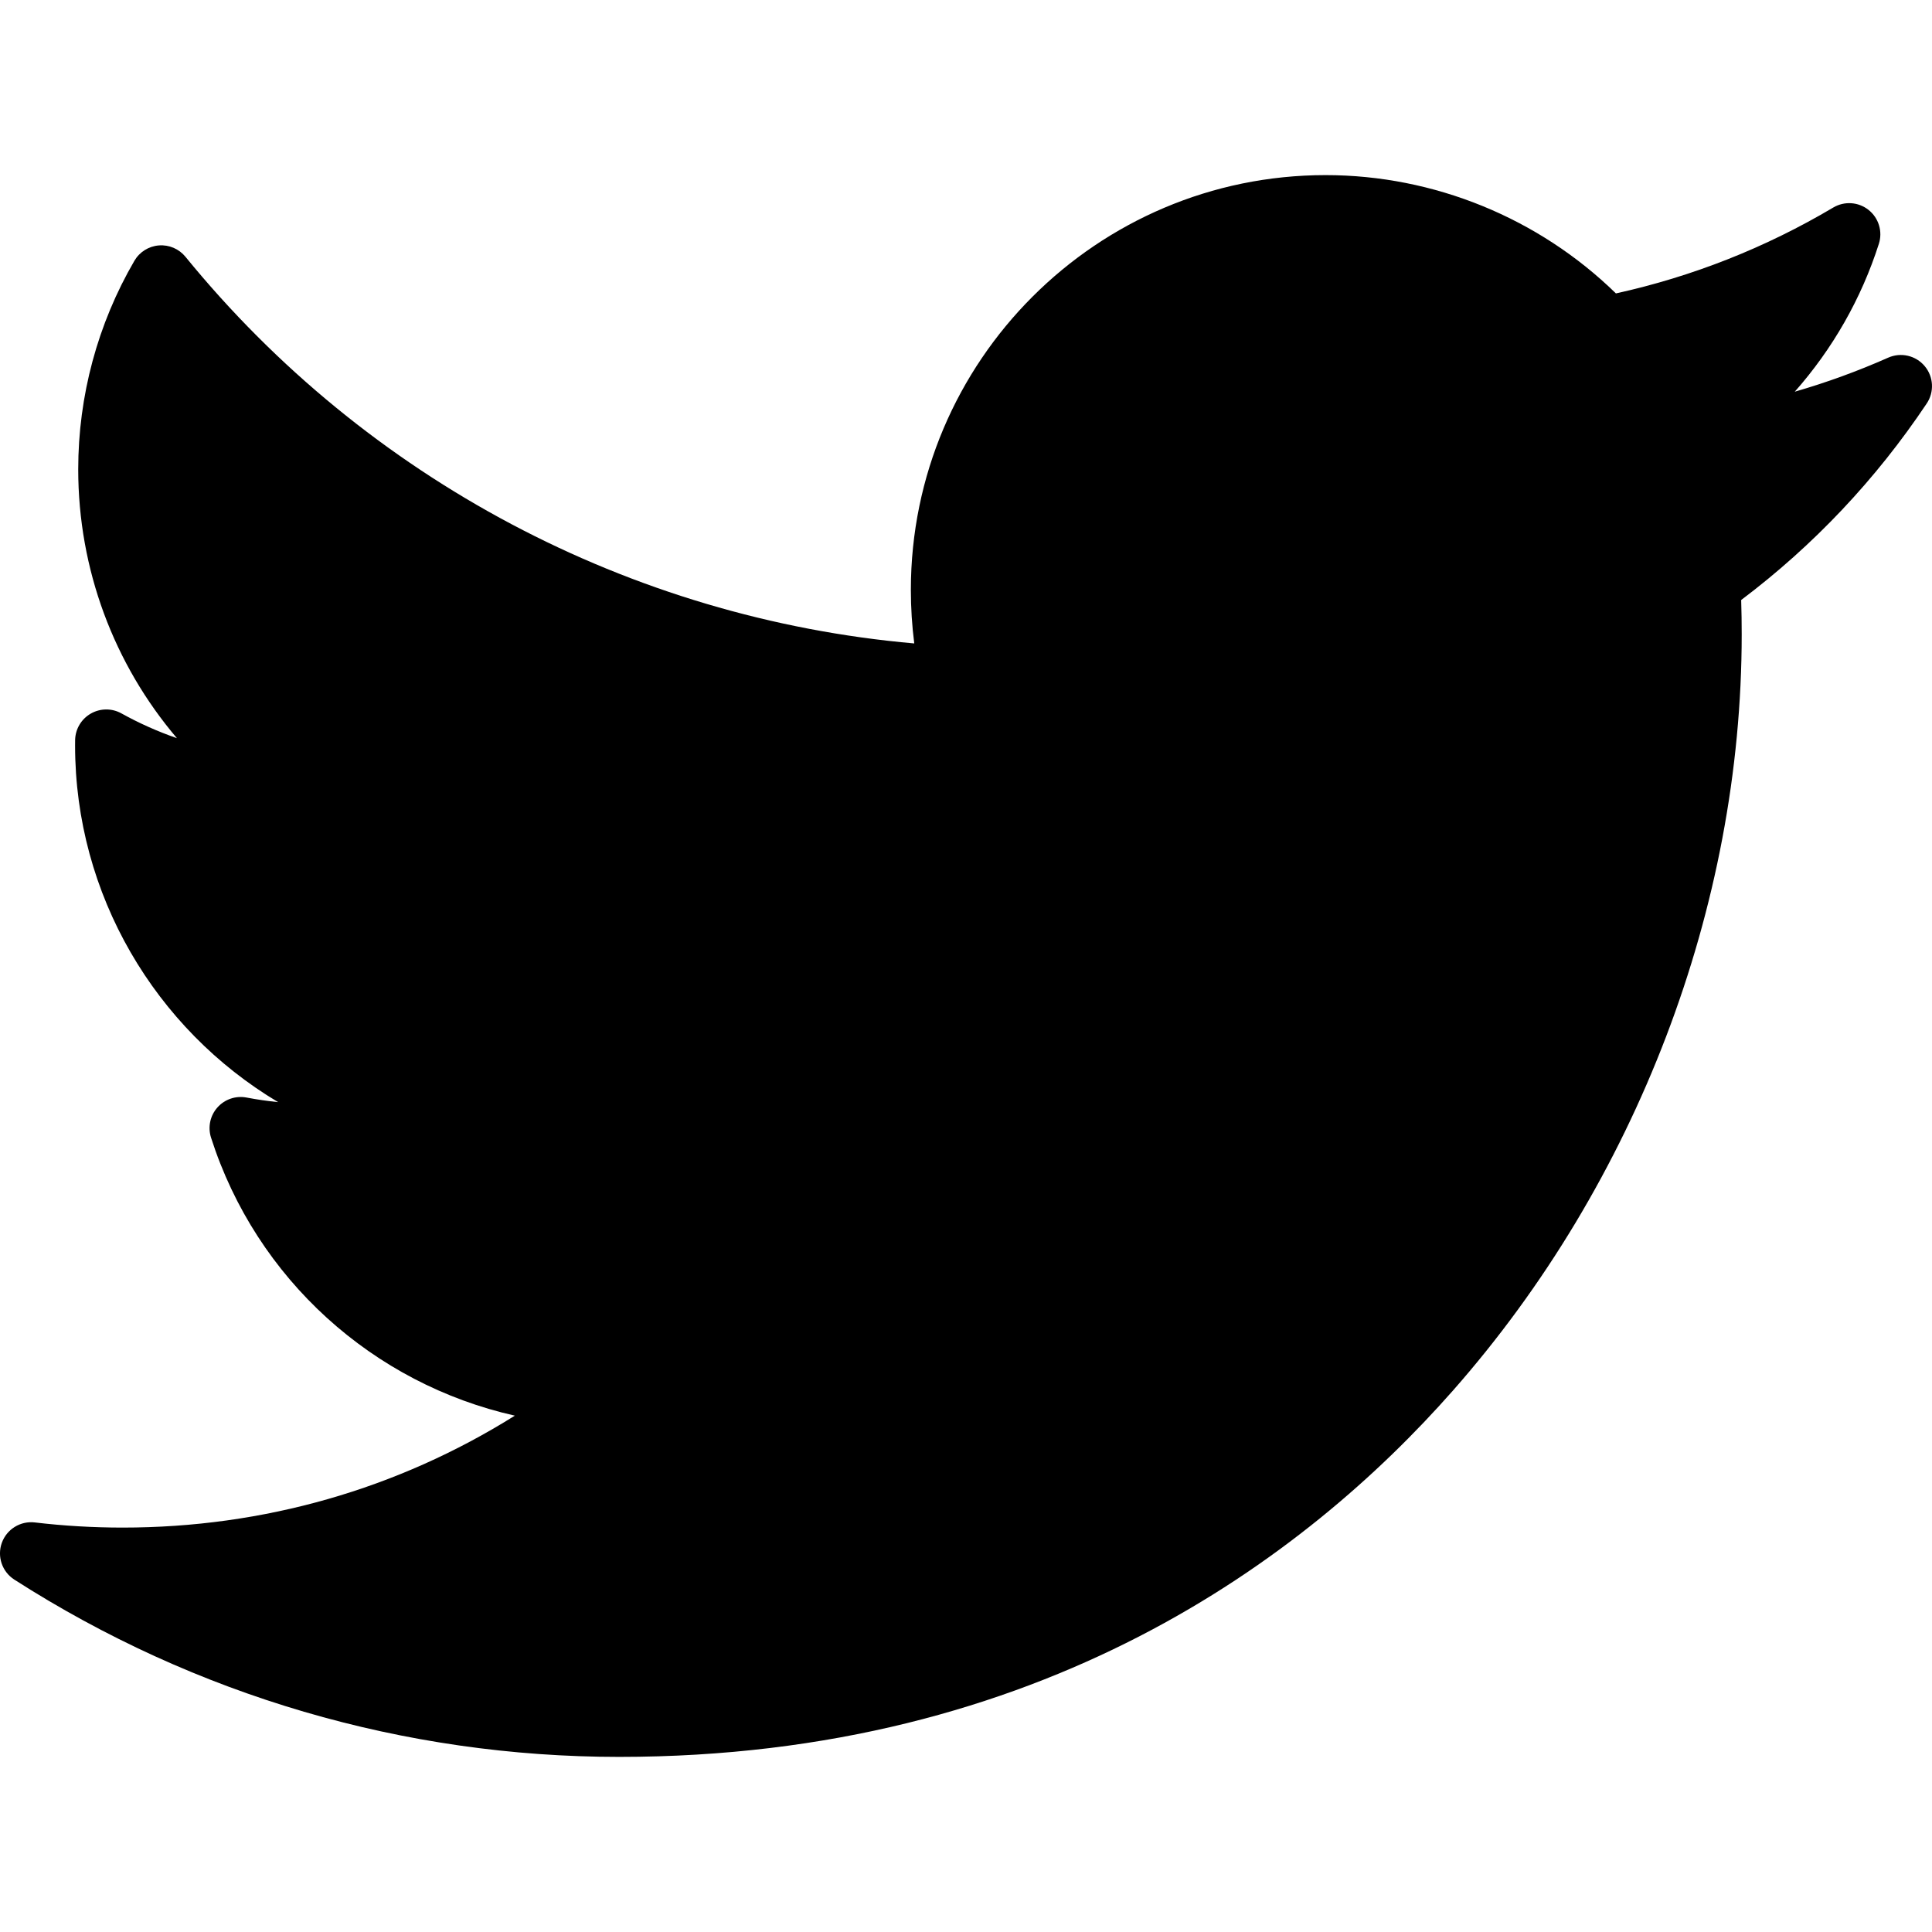
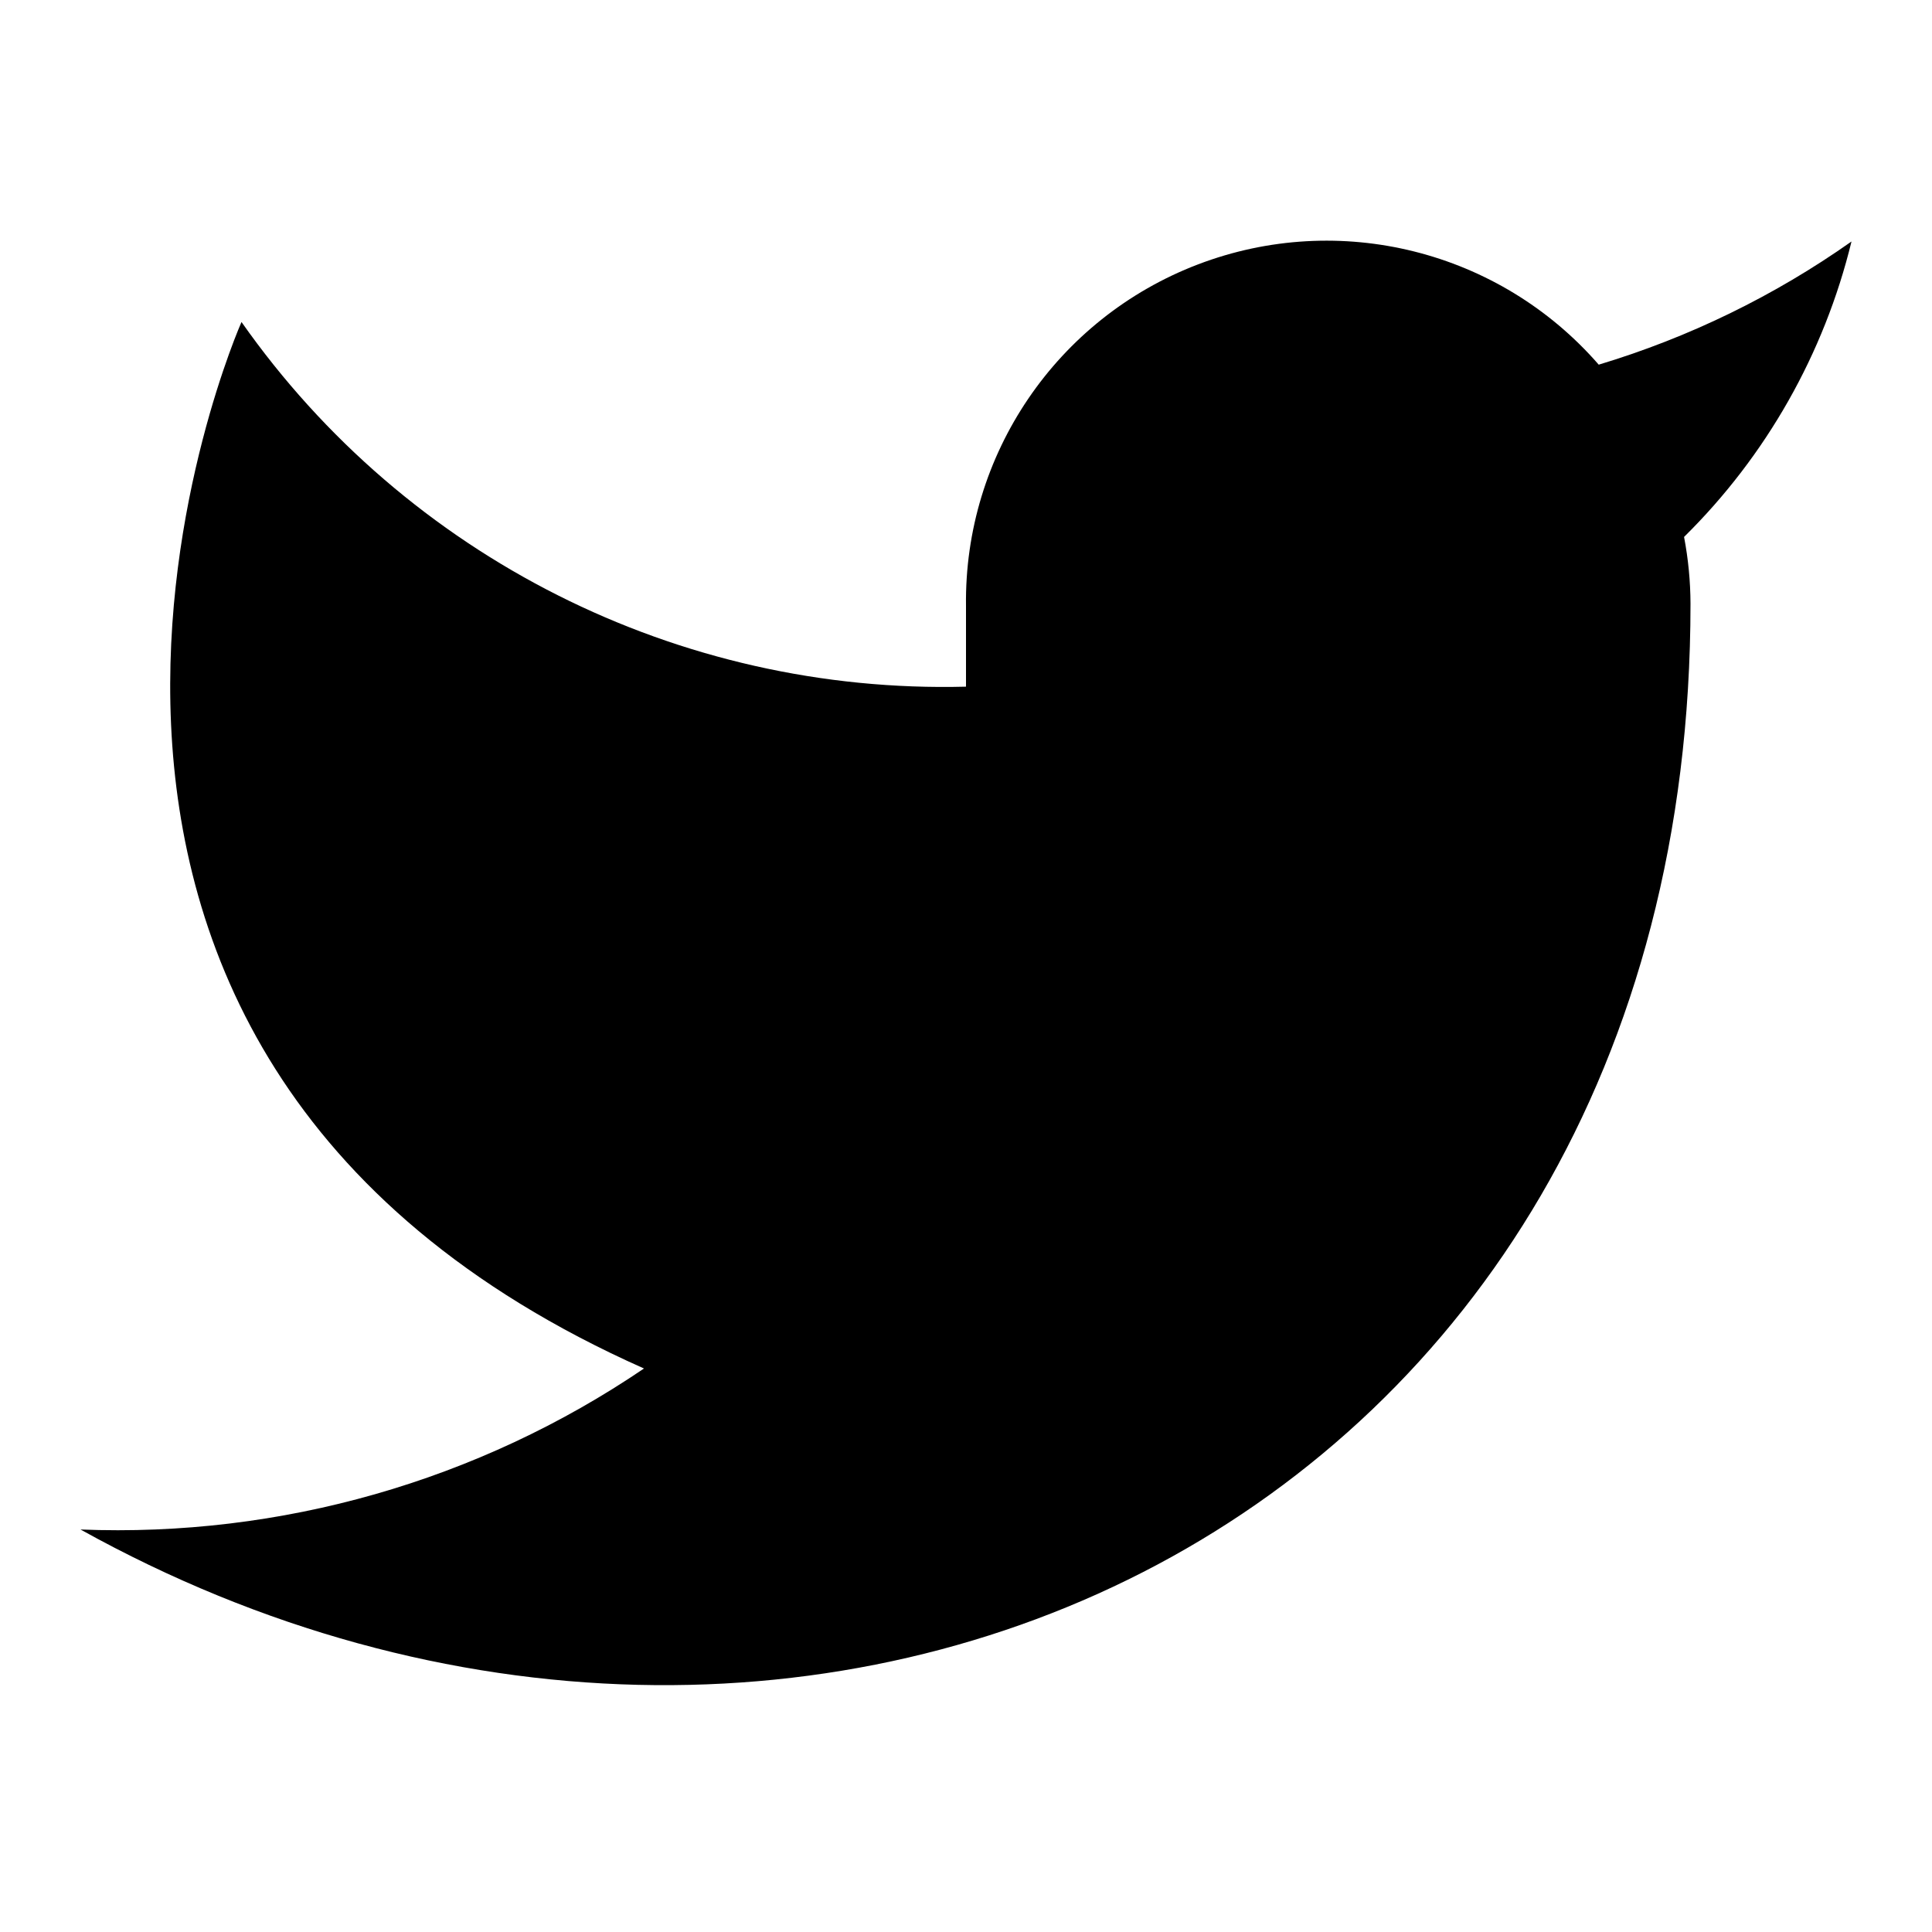
- <svg xmlns="http://www.w3.org/2000/svg" fill="#000000" height="800px" width="800px" version="1.1" id="Layer_1" viewBox="0 0 310 310" xml:space="preserve">
-   <g id="XMLID_826_">
-     <path id="XMLID_827_" d="M302.973,57.388c-4.87,2.16-9.877,3.983-14.993,5.463c6.057-6.85,10.675-14.91,13.494-23.73   c0.632-1.977-0.023-4.141-1.648-5.434c-1.623-1.294-3.878-1.449-5.665-0.39c-10.865,6.444-22.587,11.075-34.878,13.783   c-12.381-12.098-29.197-18.983-46.581-18.983c-36.695,0-66.549,29.853-66.549,66.547c0,2.89,0.183,5.764,0.545,8.598   C101.163,99.244,58.83,76.863,29.76,41.204c-1.036-1.271-2.632-1.956-4.266-1.825c-1.635,0.128-3.104,1.05-3.93,2.467   c-5.896,10.117-9.013,21.688-9.013,33.461c0,16.035,5.725,31.249,15.838,43.137c-3.075-1.065-6.059-2.396-8.907-3.977   c-1.529-0.851-3.395-0.838-4.914,0.033c-1.52,0.871-2.473,2.473-2.513,4.224c-0.007,0.295-0.007,0.59-0.007,0.889   c0,23.935,12.882,45.484,32.577,57.229c-1.692-0.169-3.383-0.414-5.063-0.735c-1.732-0.331-3.513,0.276-4.681,1.597   c-1.17,1.32-1.557,3.16-1.018,4.84c7.29,22.76,26.059,39.501,48.749,44.605c-18.819,11.787-40.34,17.961-62.932,17.961   c-4.714,0-9.455-0.277-14.095-0.826c-2.305-0.274-4.509,1.087-5.294,3.279c-0.785,2.193,0.047,4.638,2.008,5.895   c29.023,18.609,62.582,28.445,97.047,28.445c67.754,0,110.139-31.95,133.764-58.753c29.46-33.421,46.356-77.658,46.356-121.367   c0-1.826-0.028-3.67-0.084-5.508c11.623-8.757,21.63-19.355,29.773-31.536c1.237-1.85,1.103-4.295-0.33-5.998   C307.394,57.037,305.009,56.486,302.973,57.388z" />
-   </g>
+ <svg xmlns="http://www.w3.org/2000/svg" viewBox="0 0 24 24" fill="currentColor">
+   <path d="M23 3a10.9 10.9 0 01-3.14 1.53 4.48 4.48 0 00-7.86 3v1A10.66 10.66 0 013 4s-4 9 5 13a11.64 11.64 0 01-7 2c9 5 20 0 20-11.5a4.5 4.5 0 00-.08-.83A7.72 7.72 0 0023 3z" />
</svg>
